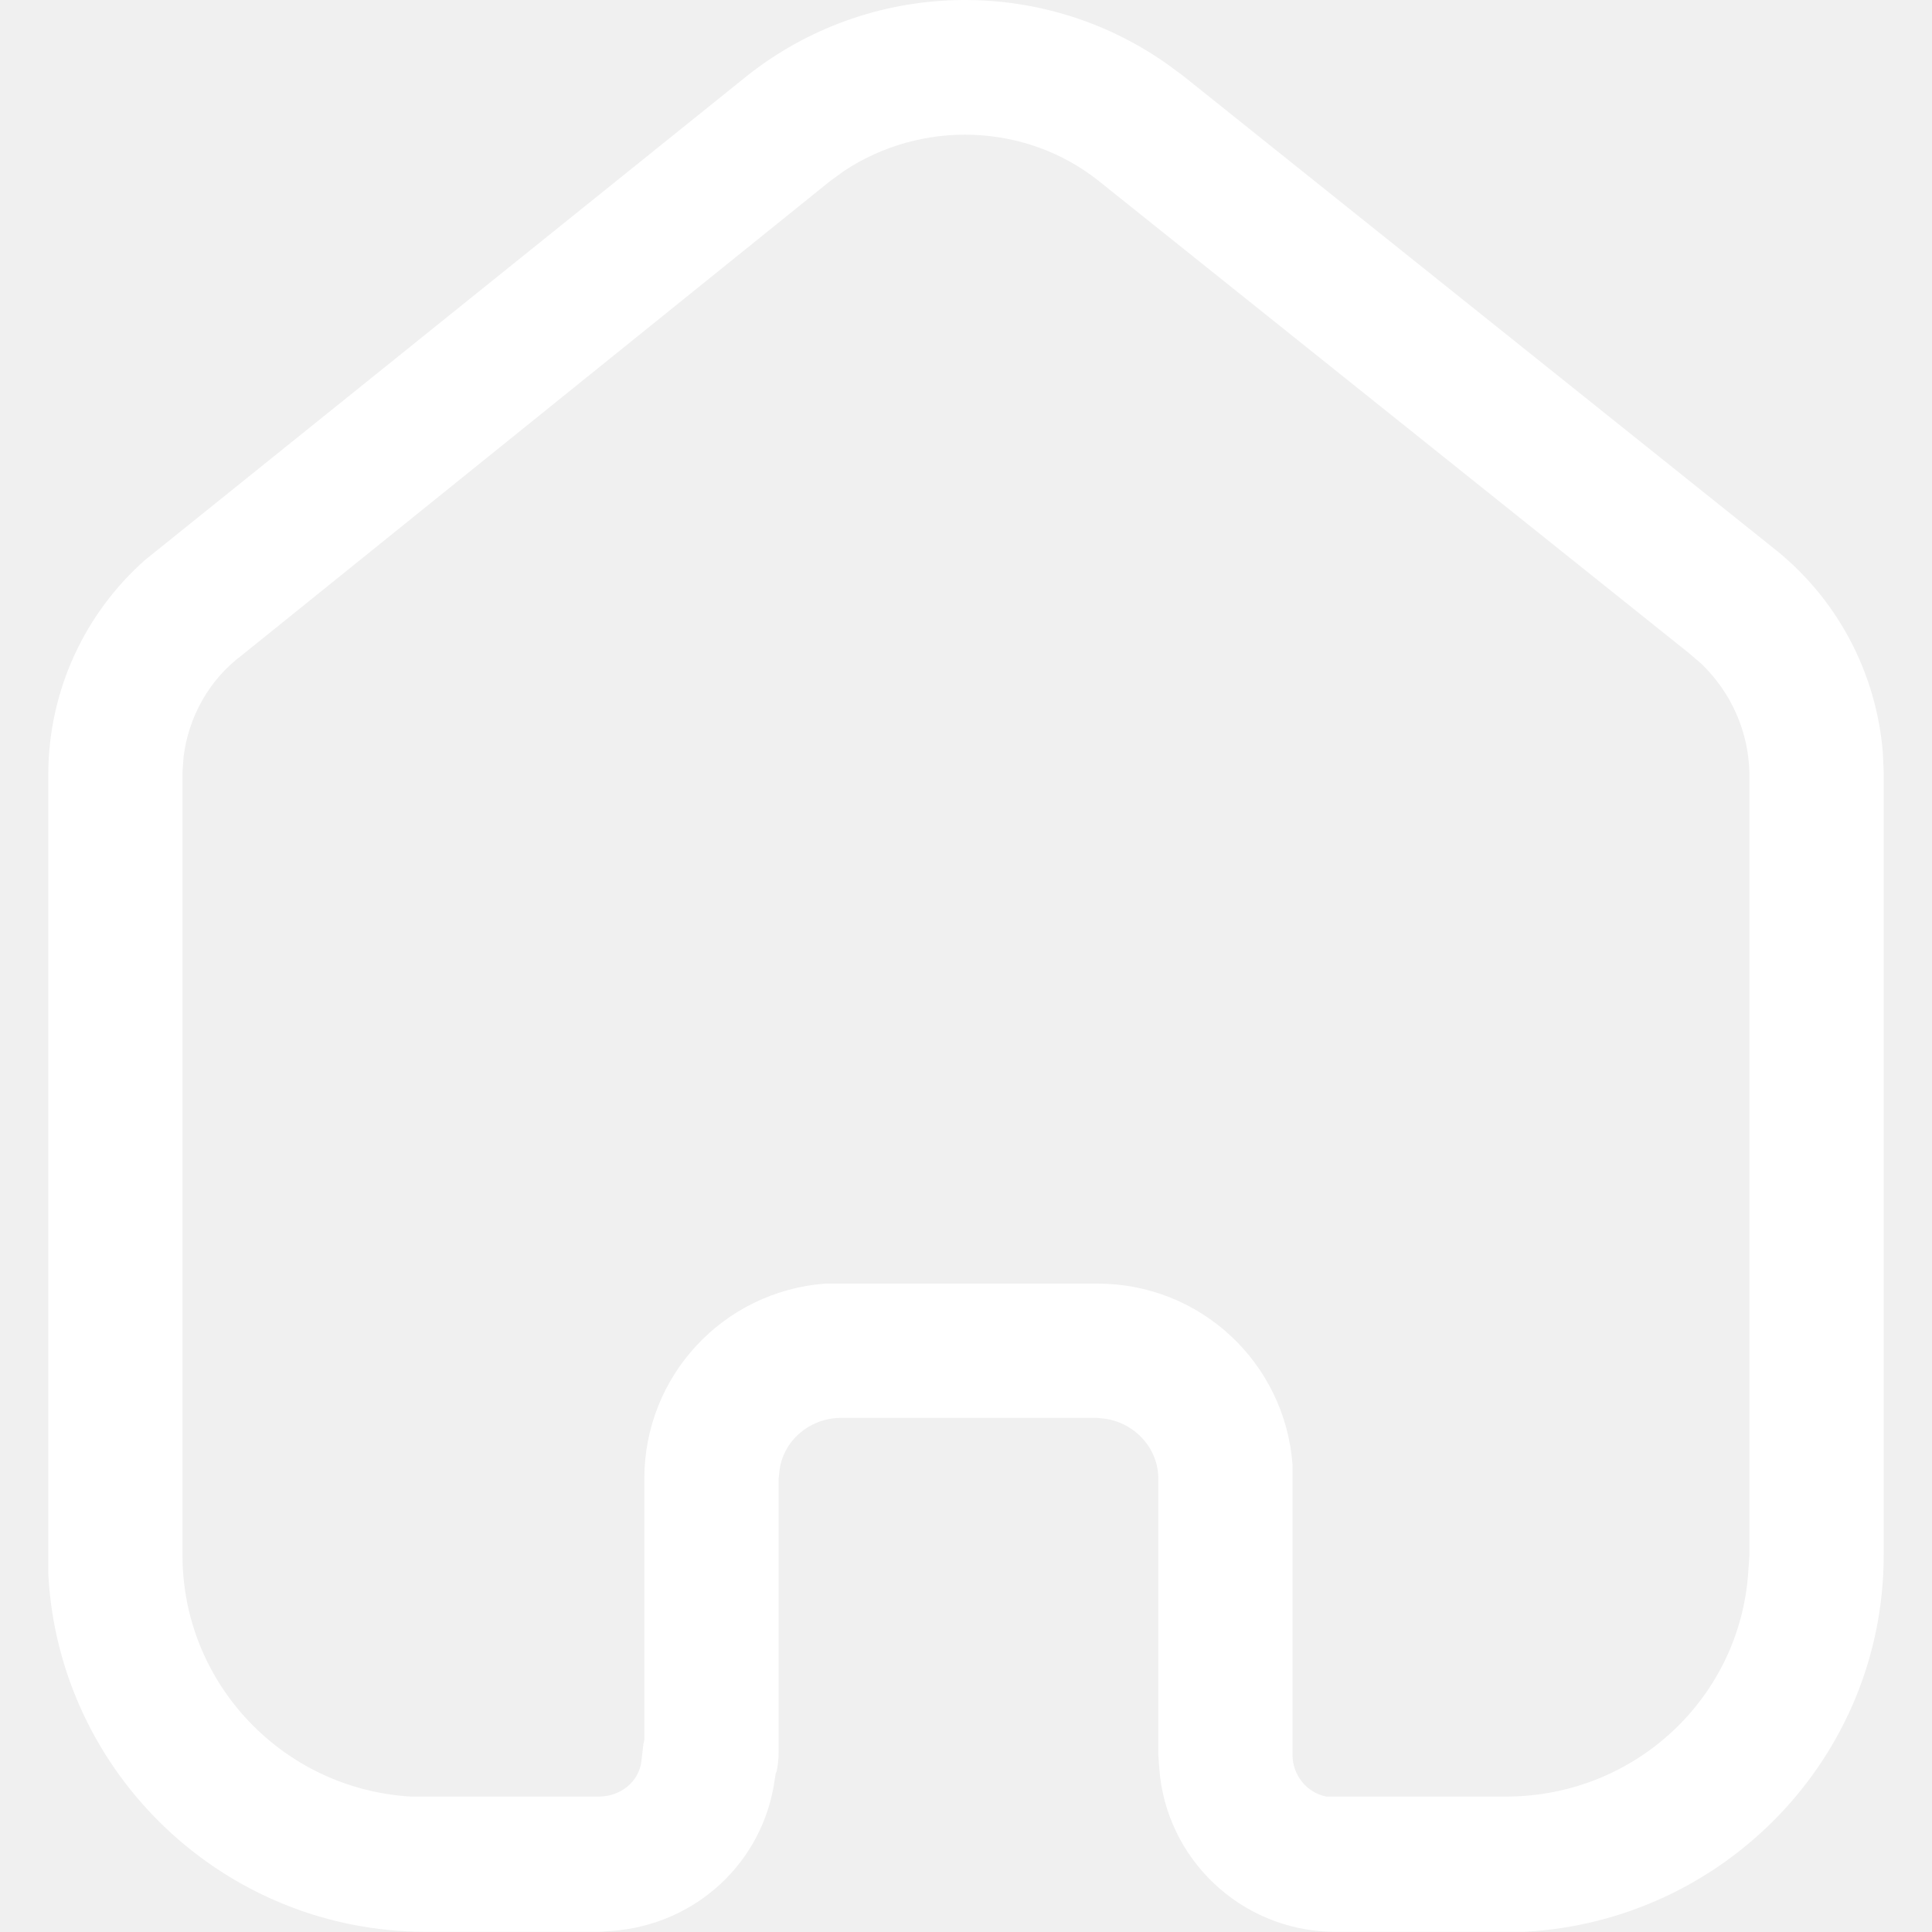
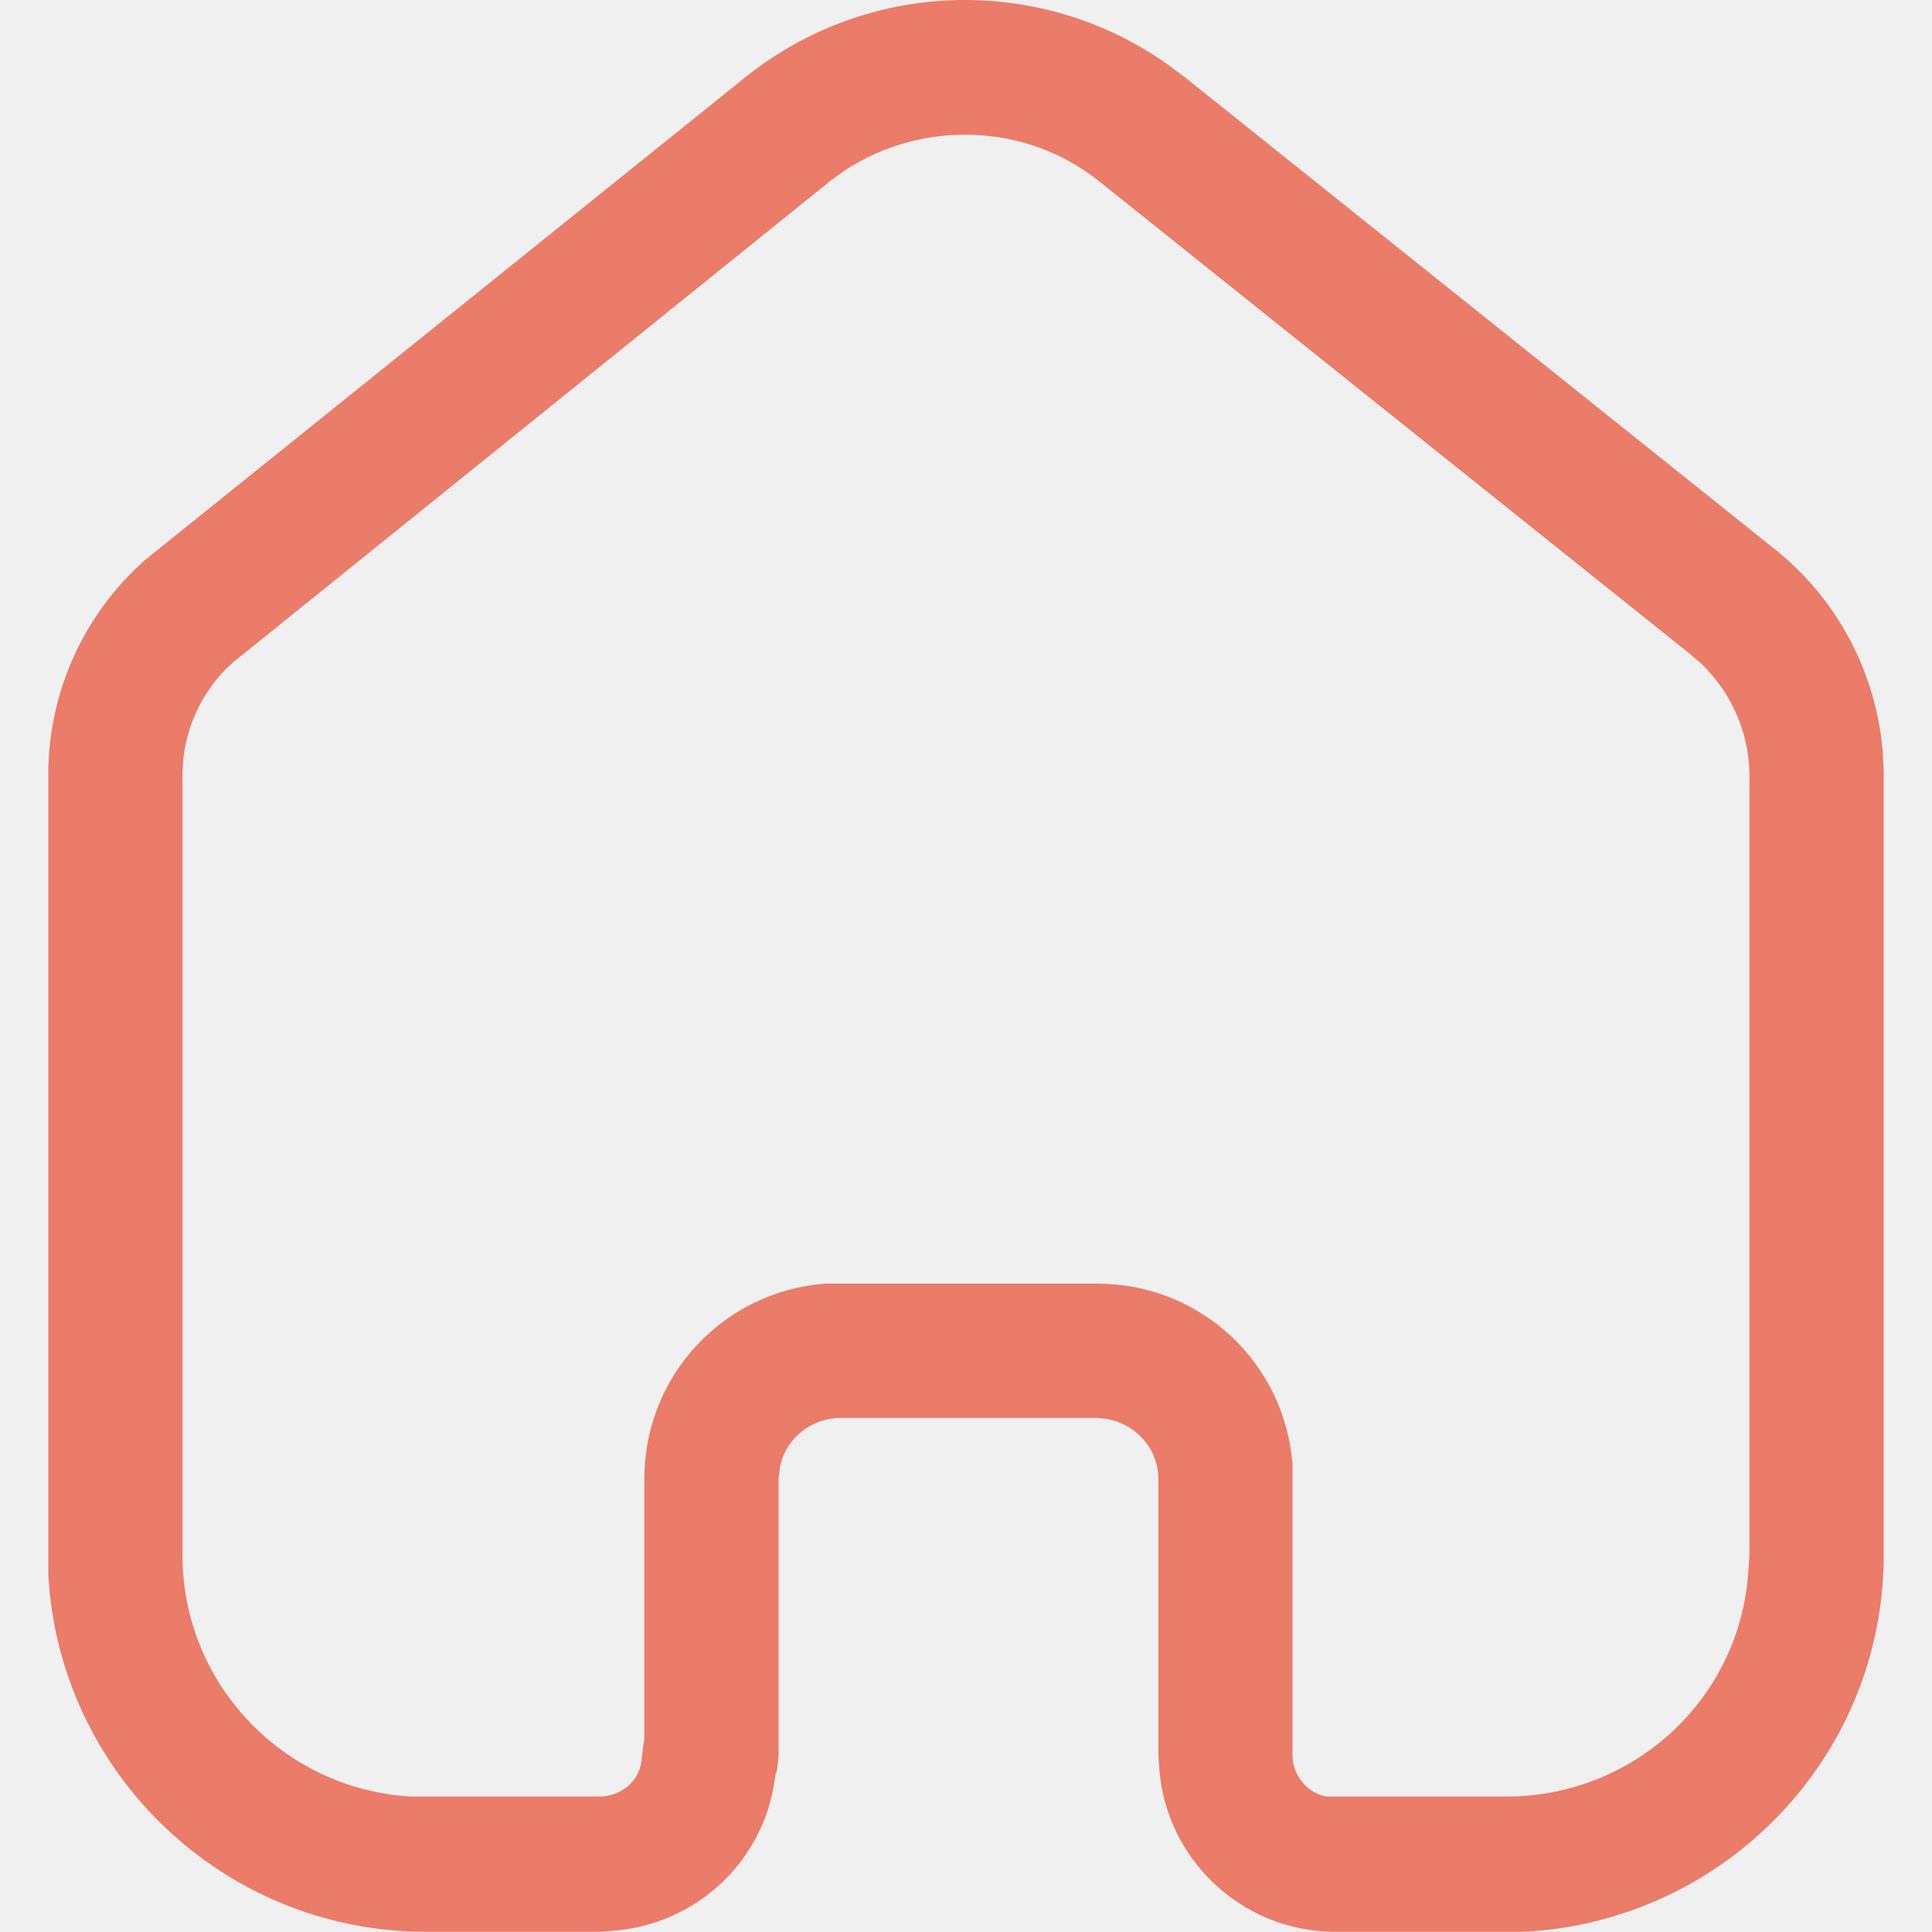
<svg xmlns="http://www.w3.org/2000/svg" width="20" height="20" viewBox="0 0 20 20" fill="none">
-   <path d="M7.73 0.788C9 -0.221 10.78 -0.261 12.089 0.668L12.251 0.788L18.34 5.659C19.009 6.178 19.421 6.949 19.491 7.788L19.5 7.989V16.098C19.5 18.188 17.849 19.888 15.78 19.998H13.79C12.839 19.979 12.07 19.239 12.001 18.309L11.991 18.168V15.309C11.991 14.998 11.759 14.739 11.45 14.688L11.361 14.678H8.689C8.37 14.688 8.11 14.918 8.07 15.218L8.06 15.309V18.159C8.06 18.218 8.049 18.288 8.04 18.338L8.03 18.359L8.019 18.428C7.9 19.279 7.2 19.928 6.33 19.989L6.2 19.998H4.41C2.32 19.998 0.61 18.359 0.5 16.298V7.989C0.509 7.138 0.88 6.348 1.5 5.798L7.73 0.788ZM11.38 1.878C10.62 1.268 9.54 1.239 8.74 1.768L8.589 1.878L2.509 6.779C2.16 7.038 1.95 7.428 1.9 7.838L1.889 7.998V16.098C1.889 17.428 2.929 18.518 4.25 18.598H6.2C6.42 18.598 6.61 18.449 6.639 18.239L6.66 18.059L6.67 18.008V15.309C6.67 14.239 7.49 13.369 8.54 13.288H11.361C12.43 13.288 13.3 14.109 13.38 15.159V18.168C13.38 18.378 13.53 18.559 13.73 18.598H15.589C16.93 18.598 18.02 17.569 18.099 16.258L18.11 16.098V7.998C18.099 7.569 17.921 7.168 17.61 6.869L17.48 6.758L11.38 1.878Z" fill="white" />
+   <path d="M7.73 0.788C9 -0.221 10.78 -0.261 12.089 0.668L12.251 0.788L18.34 5.659C19.009 6.178 19.421 6.949 19.491 7.788L19.5 7.989V16.098C19.5 18.188 17.849 19.888 15.78 19.998H13.79C12.839 19.979 12.07 19.239 12.001 18.309L11.991 18.168V15.309C11.991 14.998 11.759 14.739 11.45 14.688L11.361 14.678H8.689C8.37 14.688 8.11 14.918 8.07 15.218L8.06 15.309V18.159C8.06 18.218 8.049 18.288 8.04 18.338L8.03 18.359L8.019 18.428C7.9 19.279 7.2 19.928 6.33 19.989L6.2 19.998H4.41C2.32 19.998 0.61 18.359 0.5 16.298V7.989C0.509 7.138 0.88 6.348 1.5 5.798L7.73 0.788ZM11.38 1.878C10.62 1.268 9.54 1.239 8.74 1.768L8.589 1.878L2.509 6.779C2.16 7.038 1.95 7.428 1.9 7.838L1.889 7.998V16.098C1.889 17.428 2.929 18.518 4.25 18.598H6.2C6.42 18.598 6.61 18.449 6.639 18.239L6.66 18.059L6.67 18.008V15.309C6.67 14.239 7.49 13.369 8.54 13.288H11.361C12.43 13.288 13.3 14.109 13.38 15.159V18.168C13.38 18.378 13.53 18.559 13.73 18.598H15.589C16.93 18.598 18.02 17.569 18.099 16.258L18.11 16.098V7.998C18.099 7.569 17.921 7.168 17.61 6.869L17.48 6.758L11.38 1.878Z" fill="#EA7C69" />
</svg>
